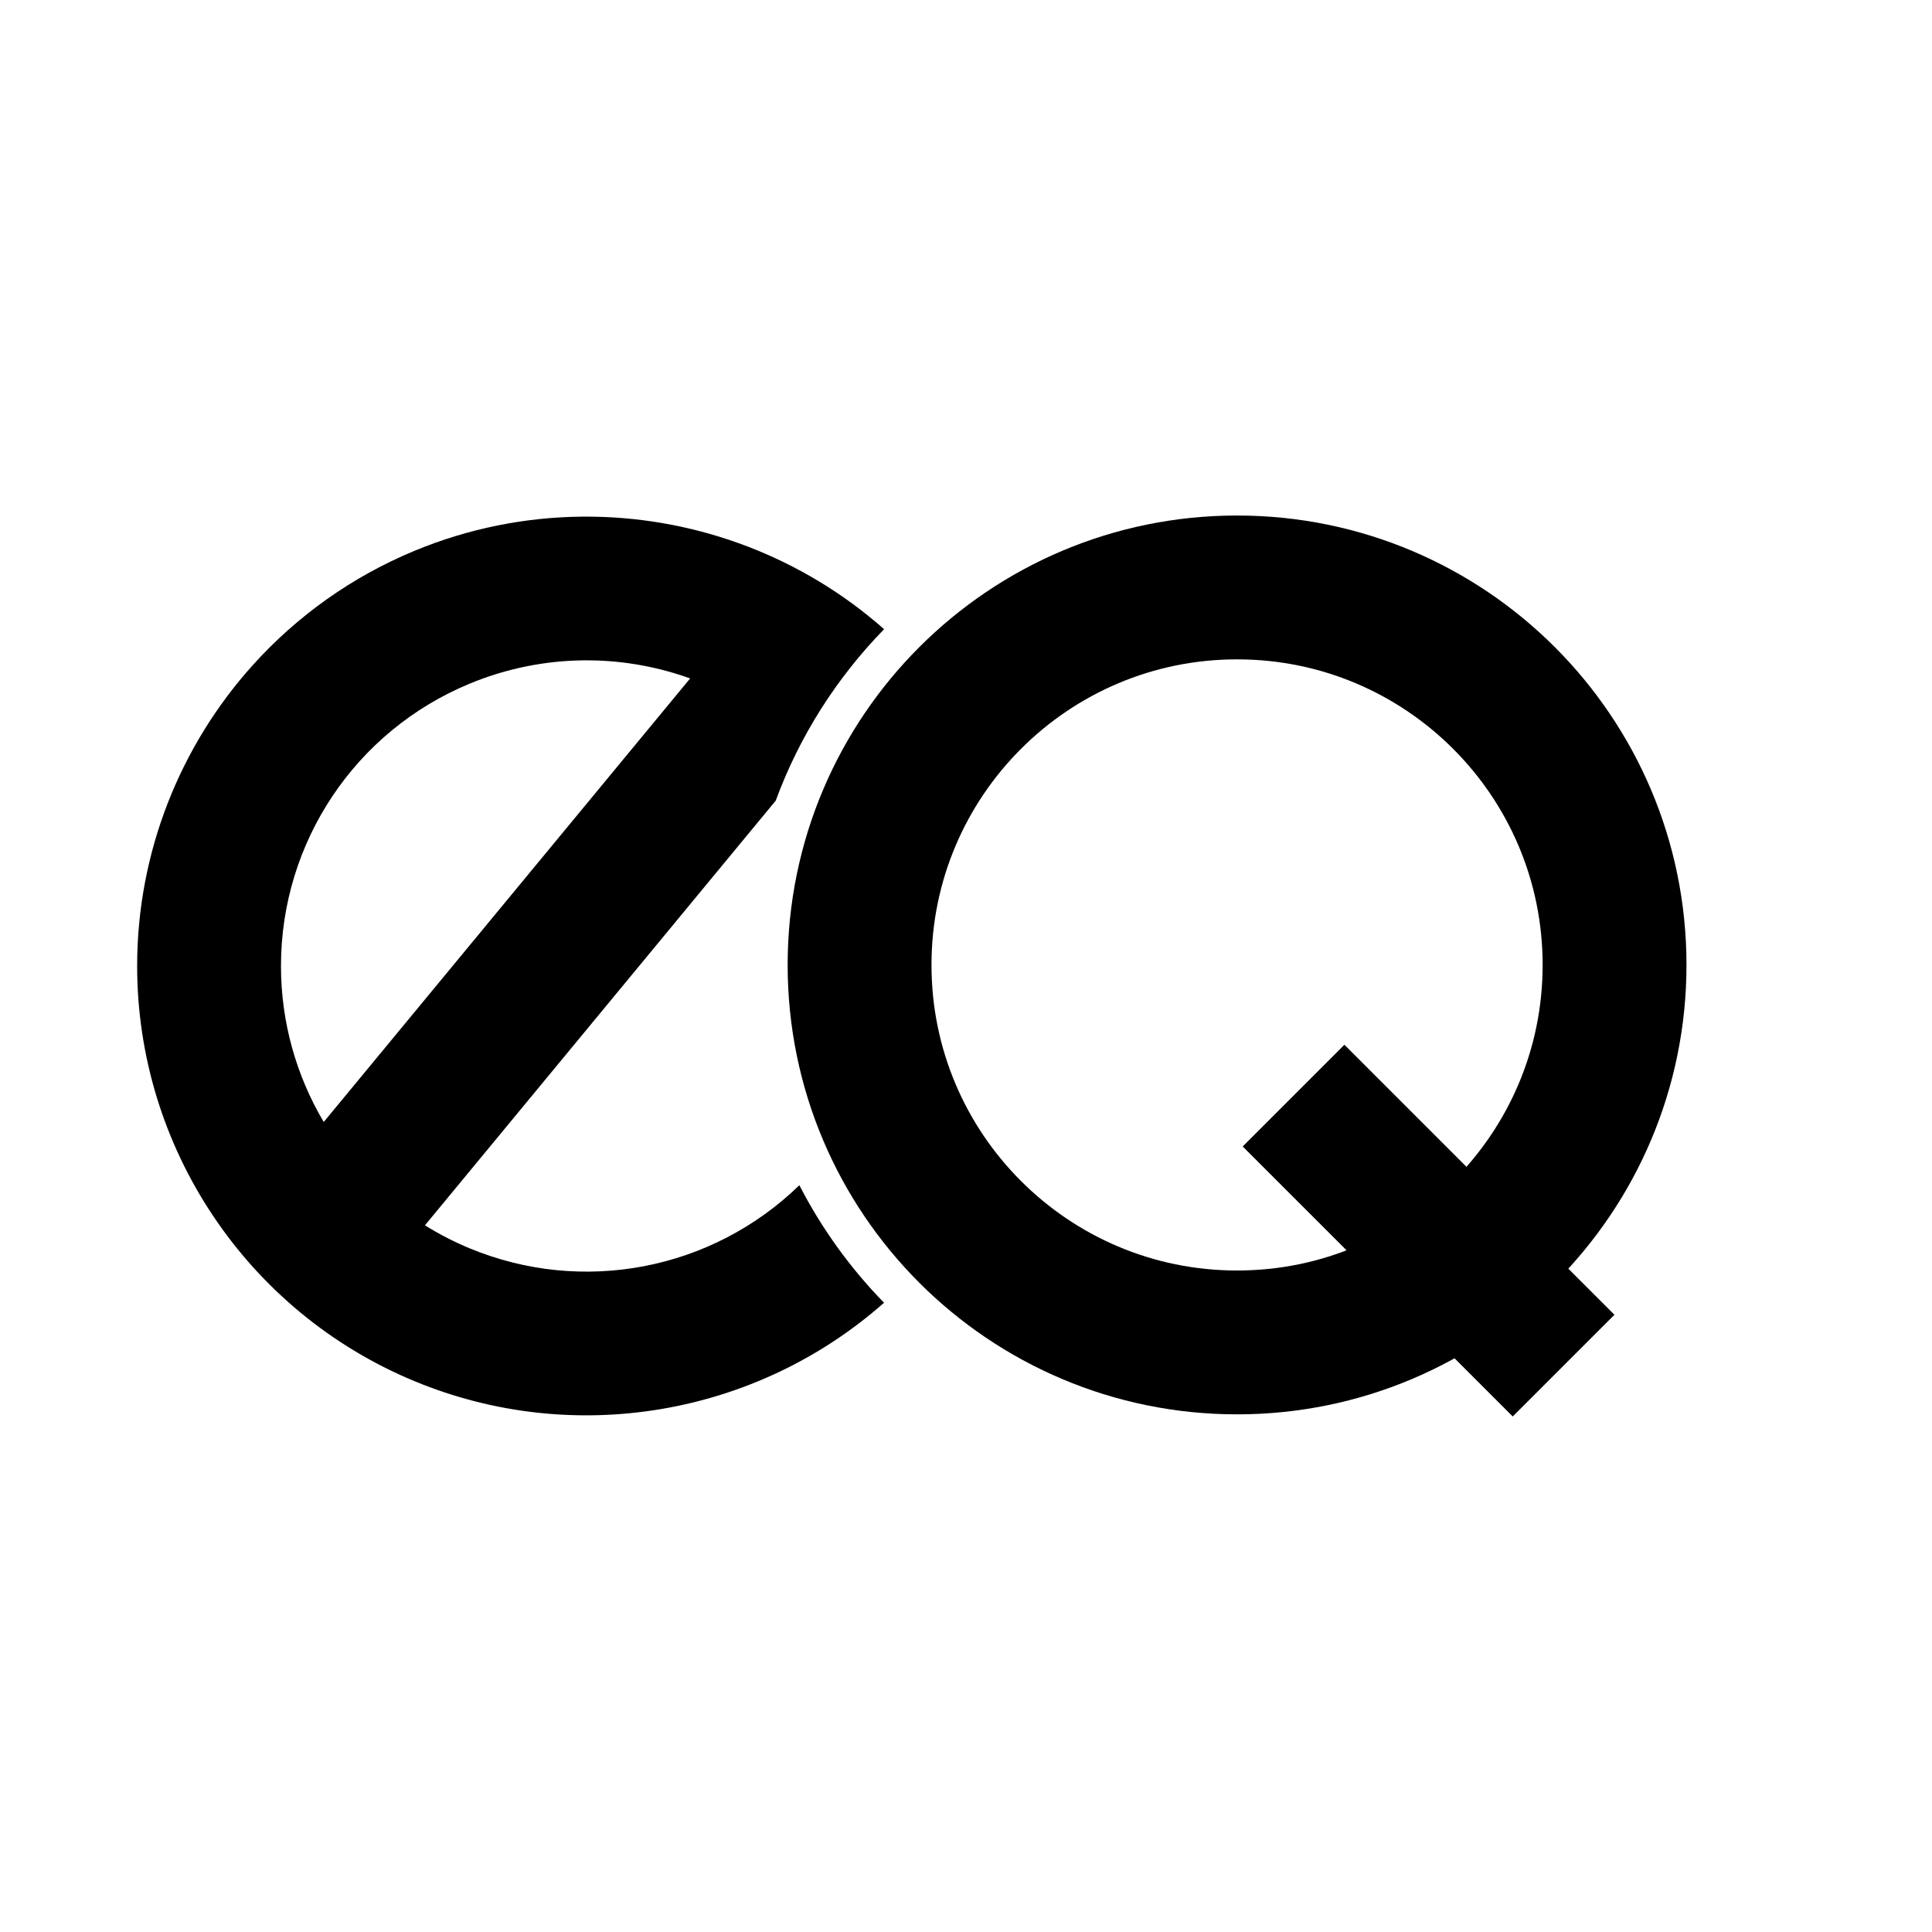
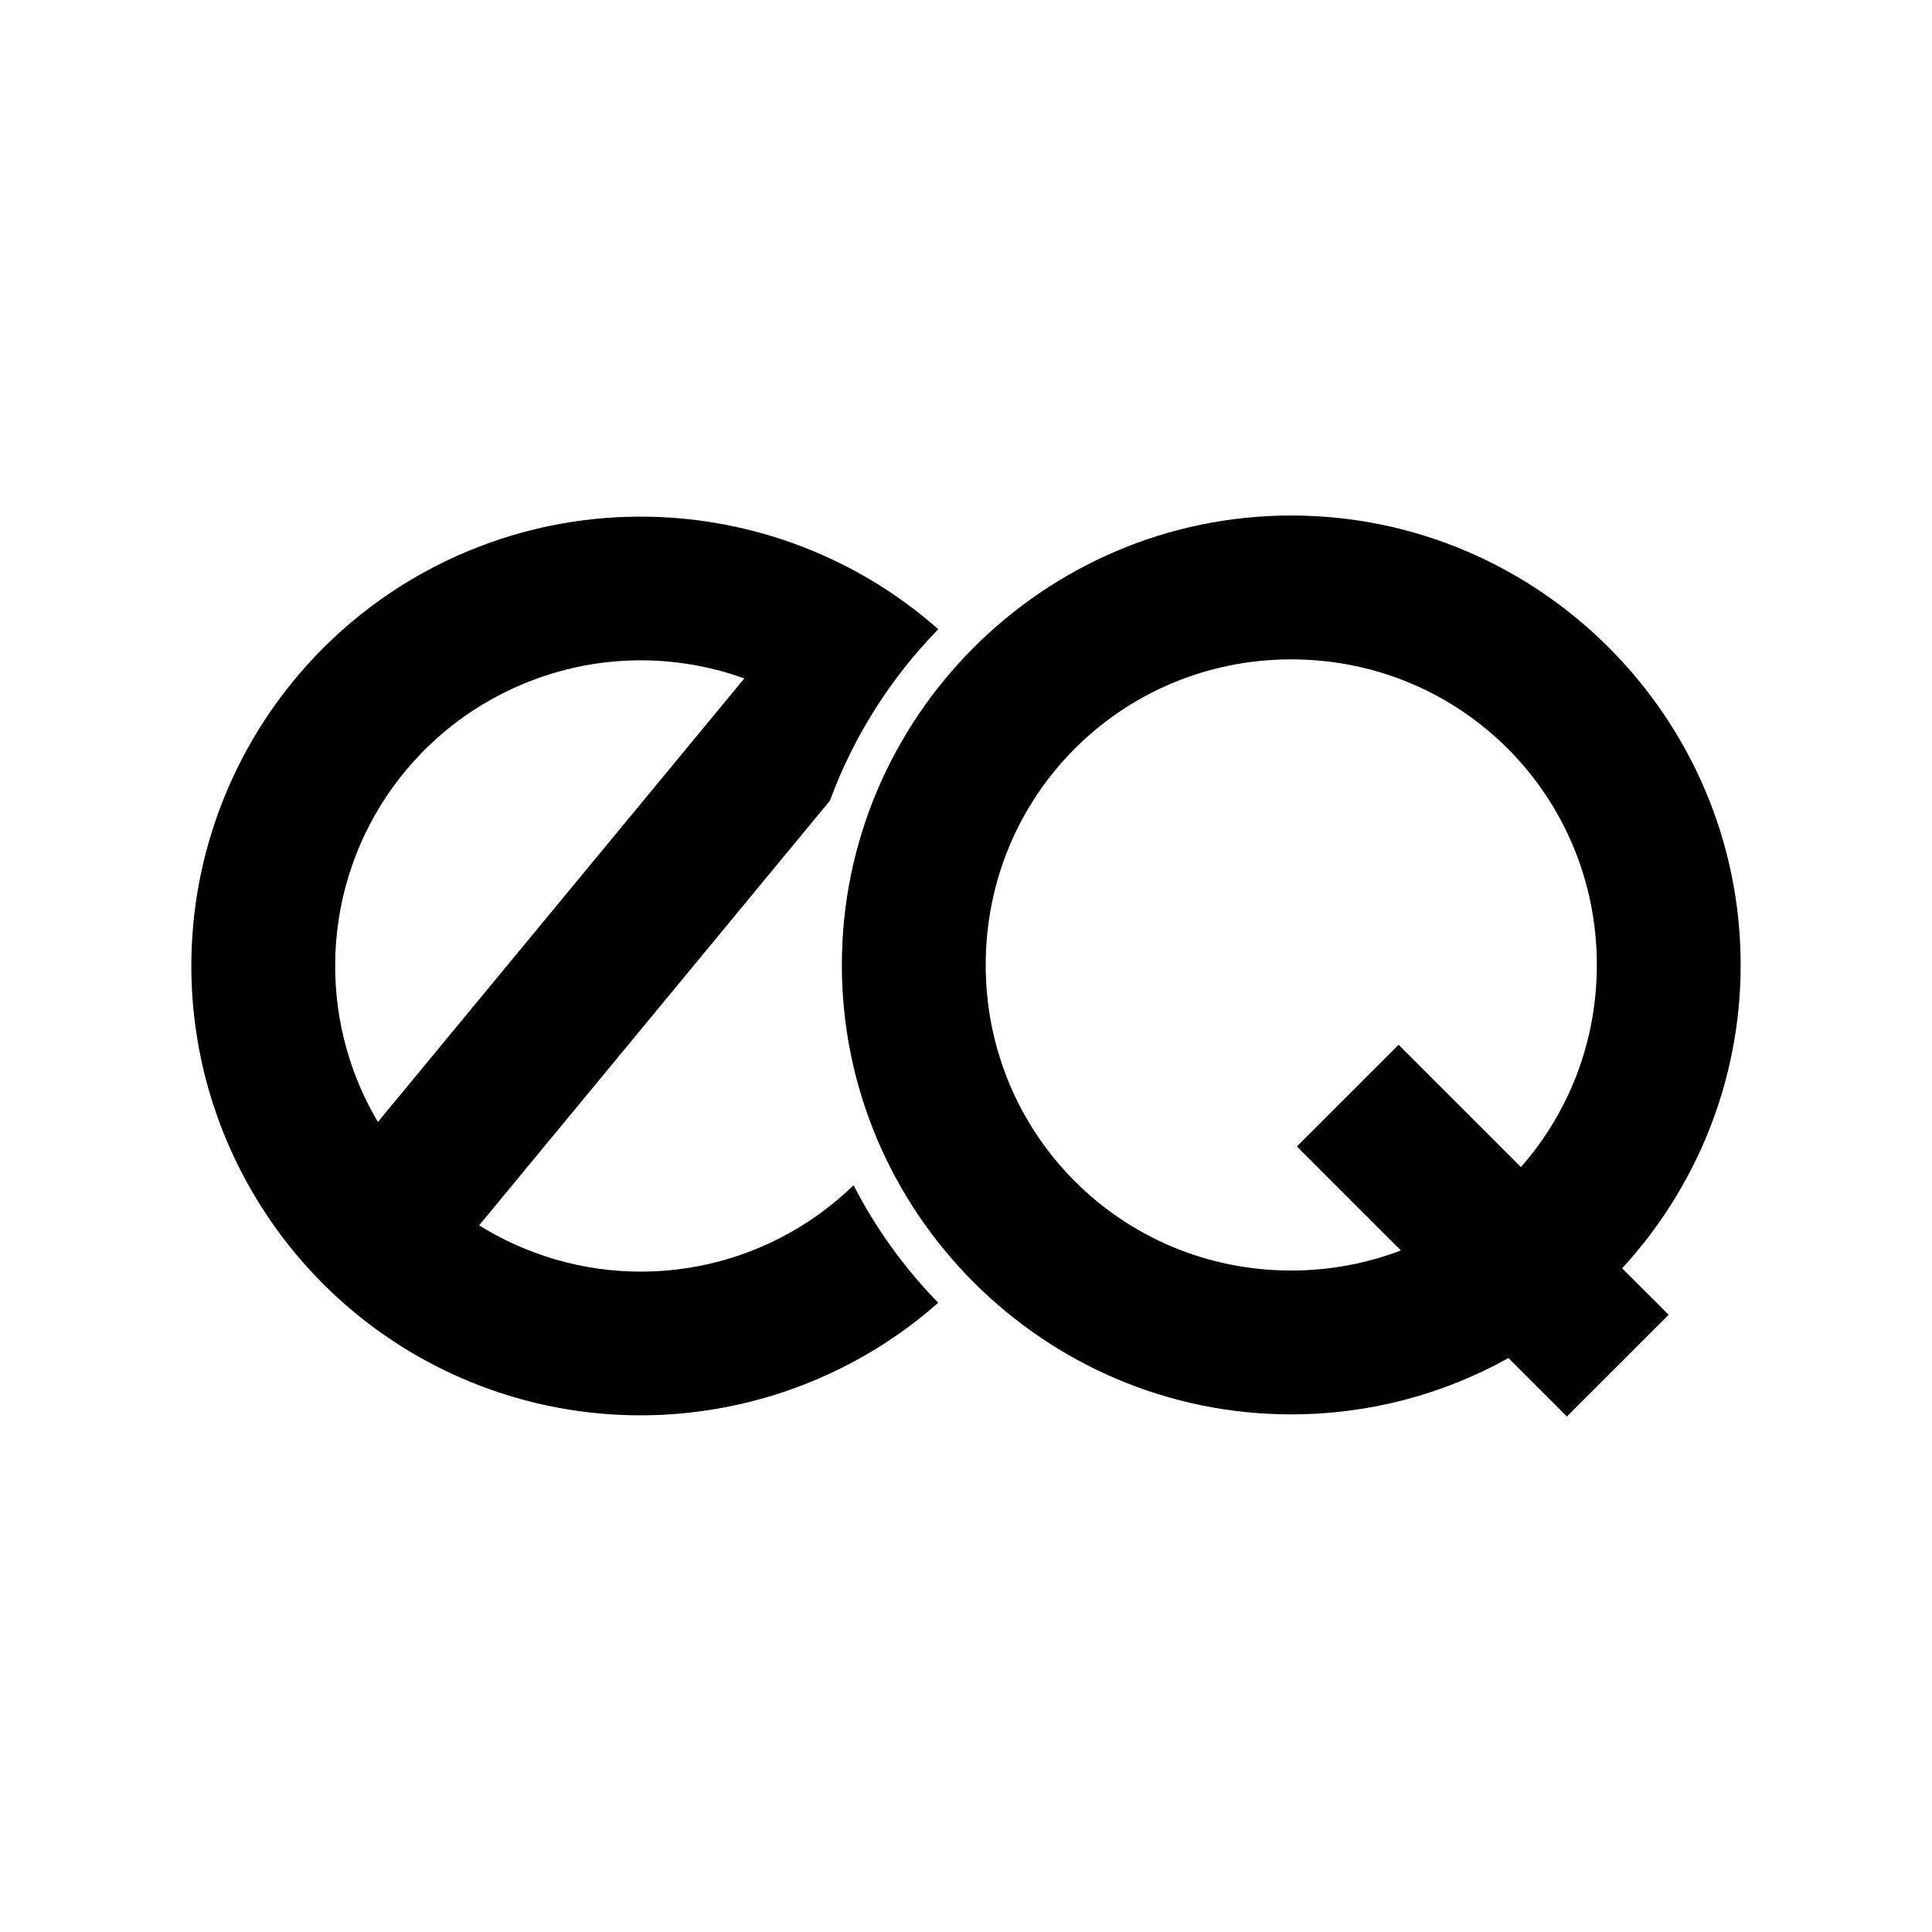
<svg xmlns="http://www.w3.org/2000/svg" width="512" height="512" viewBox="0 0 135.467 135.467" version="1.1" id="svg8">
  <defs id="defs2" />
  <g id="layer1" transform="translate(0,-161.5333)">
-     <path style="color:#000000;font-style:normal;font-variant:normal;font-weight:normal;font-stretch:normal;font-size:medium;line-height:normal;font-family:sans-serif;font-variant-ligatures:normal;font-variant-position:normal;font-variant-caps:normal;font-variant-numeric:normal;font-variant-alternates:normal;font-feature-settings:normal;text-indent:0;text-align:start;text-decoration:none;text-decoration-line:none;text-decoration-style:solid;text-decoration-color:#000000;letter-spacing:normal;word-spacing:normal;text-transform:none;writing-mode:lr-tb;direction:ltr;text-orientation:mixed;dominant-baseline:auto;baseline-shift:baseline;text-anchor:start;white-space:normal;shape-padding:0;clip-rule:nonzero;display:inline;overflow:visible;visibility:visible;opacity:1;isolation:auto;mix-blend-mode:normal;color-interpolation:sRGB;color-interpolation-filters:linearRGB;solid-color:#000000;solid-opacity:1;vector-effect:none;fill:#000000;fill-opacity:1;fill-rule:nonzero;stroke:none;stroke-width:38.119;stroke-linecap:butt;stroke-linejoin:round;stroke-miterlimit:4;stroke-dasharray:none;stroke-dashoffset:0;stroke-opacity:1;color-rendering:auto;image-rendering:auto;shape-rendering:auto;text-rendering:auto;enable-background:accumulate" d="M 154.174 136.916 C 139.231 137.066 124.191 140.029 109.865 145.963 C 93.195 152.868 78.686 163.304 67.064 176.186 C 47.695 197.655 36.346 225.929 36.346 256.002 C 36.346 304.119 65.407 347.62 109.861 366.033 C 152.037 383.503 200.378 375.195 234.279 345.244 C 225.338 336.074 217.745 325.586 211.844 314.1 C 188.652 336.622 154.39 343.218 124.449 330.816 C 120.294 329.095 116.348 327.044 112.615 324.723 L 205.58 212.176 C 211.879 195.04 221.761 179.594 234.293 166.744 C 212.674 147.644 185.183 137.345 157.16 136.924 C 156.165 136.909 155.17 136.906 154.174 136.916 z M 154.605 175 C 155.282 174.993 155.959 174.994 156.635 175.004 C 165.597 175.133 174.471 176.757 182.893 179.793 L 85.793 297.338 C 78.527 285.093 74.461 270.898 74.461 256.002 C 74.461 223.193 94.144 193.737 124.455 181.182 C 134.223 177.135 144.452 175.109 154.605 175 z " transform="matrix(0.2645833,0,0,0.2645833,0,161.5333)" id="path815" />
-     <g id="g4625" transform="translate(-60.325,0.7559511)">
-       <circle r="26.469" cy="228.436" cx="147.065" id="path815-4" style="fill:none;stroke:#000000;stroke-width:10.086;stroke-linecap:round;stroke-linejoin:round;stroke-miterlimit:4;stroke-dasharray:none;stroke-opacity:1" />
-       <path id="path834-6" d="M 169.959,256.531 151.026,237.599" style="fill:none;stroke:#000000;stroke-width:10.086;stroke-linecap:butt;stroke-linejoin:miter;stroke-miterlimit:4;stroke-dasharray:none;stroke-opacity:1" />
-     </g>
+     <path style="color:#000000;font-style:normal;font-variant:normal;font-weight:normal;font-stretch:normal;font-size:medium;line-height:normal;font-family:sans-serif;font-variant-ligatures:normal;font-variant-position:normal;font-variant-caps:normal;font-variant-numeric:normal;font-variant-alternates:normal;font-feature-settings:normal;text-indent:0;text-align:start;text-decoration:none;text-decoration-line:none;text-decoration-style:solid;text-decoration-color:#000000;letter-spacing:normal;word-spacing:normal;text-transform:none;writing-mode:lr-tb;direction:ltr;text-orientation:mixed;dominant-baseline:auto;baseline-shift:baseline;text-anchor:start;white-space:normal;shape-padding:0;clip-rule:nonzero;display:inline;overflow:visible;visibility:visible;opacity:1;isolation:auto;mix-blend-mode:normal;color-interpolation:sRGB;color-interpolation-filters:linearRGB;solid-color:#000000;solid-opacity:1;vector-effect:none;fill:#000000;fill-opacity:1;fill-rule:nonzero;stroke:none;stroke-width:10.086;stroke-linecap:butt;stroke-linejoin:round;stroke-miterlimit:4;stroke-dasharray:none;stroke-dashoffset:0;stroke-opacity:1;color-rendering:auto;image-rendering:auto;shape-rendering:auto;text-rendering:auto;enable-background:accumulate" d="m 44.591,197.759 c -3.954,0.04 -7.933,0.824 -11.723,2.394 -4.411,1.827 -8.25,4.588 -11.324,7.996 -5.125,5.681 -8.128,13.161 -8.128,21.118 0,12.731 7.689,24.241 19.451,29.112 11.159,4.622 23.949,2.424 32.919,-5.5 -2.366,-2.426 -4.375,-5.201 -5.936,-8.24 -6.136,5.959 -15.201,7.704 -23.123,4.423 -1.099,-0.455 -2.144,-0.998 -3.131,-1.612 l 24.597,-29.778 c 1.667,-4.534 4.281,-8.621 7.597,-12.02 -5.72,-5.053 -12.994,-7.779 -20.408,-7.89 -0.263,-0.004 -0.527,-0.005 -0.79,-0.002 z m 0.114,10.076 c 0.179,-0.002 0.358,-0.002 0.537,0.001 2.371,0.034 4.719,0.464 6.947,1.267 l -25.691,31.1 c -1.922,-3.24 -2.998,-6.996 -2.998,-10.937 0,-8.681 5.208,-16.474 13.228,-19.796 2.585,-1.071 5.291,-1.607 7.977,-1.636 z" id="path815" />
+     <path style="color:#000000;font-style:normal;font-variant:normal;font-weight:normal;font-stretch:normal;font-size:medium;line-height:normal;font-family:sans-serif;font-variant-ligatures:normal;font-variant-position:normal;font-variant-caps:normal;font-variant-numeric:normal;font-variant-alternates:normal;font-feature-settings:normal;text-indent:0;text-align:start;text-decoration:none;text-decoration-line:none;text-decoration-style:solid;text-decoration-color:#000000;letter-spacing:normal;word-spacing:normal;text-transform:none;writing-mode:lr-tb;direction:ltr;text-orientation:mixed;dominant-baseline:auto;baseline-shift:baseline;text-anchor:start;white-space:normal;shape-padding:0;clip-rule:nonzero;display:inline;overflow:visible;visibility:visible;opacity:1;isolation:auto;mix-blend-mode:normal;color-interpolation:sRGB;color-interpolation-filters:linearRGB;solid-color:#000000;solid-opacity:1;vector-effect:none;fill:#000000;fill-opacity:1;fill-rule:nonzero;stroke:none;stroke-width:10.086;stroke-linecap:round;stroke-linejoin:round;stroke-miterlimit:4;stroke-dasharray:none;stroke-dashoffset:0;stroke-opacity:1;color-rendering:auto;image-rendering:auto;shape-rendering:auto;text-rendering:auto;enable-background:accumulate" d="m 90.54,197.68 c -17.344,0 -31.512,14.168 -31.512,31.512 0,17.344 14.168,31.514 31.512,31.514 5.517,0 10.711,-1.435 15.231,-3.949 l 4.097,4.097 7.131,-7.133 -3.256,-3.256 c 5.153,-5.615 8.308,-13.091 8.308,-21.274 0,-17.344 -14.167,-31.512 -31.511,-31.512 z m 0,10.086 c 11.893,0 21.426,9.532 21.426,21.426 0,5.452 -2.007,10.404 -5.322,14.174 l -8.576,-8.576 -7.133,7.131 7.291,7.29 c -2.383,0.908 -4.971,1.409 -7.685,1.409 -11.893,0 -21.426,-9.535 -21.426,-21.428 0,-11.893 9.533,-21.426 21.426,-21.426 z" id="path815-4" />
  </g>
</svg>
